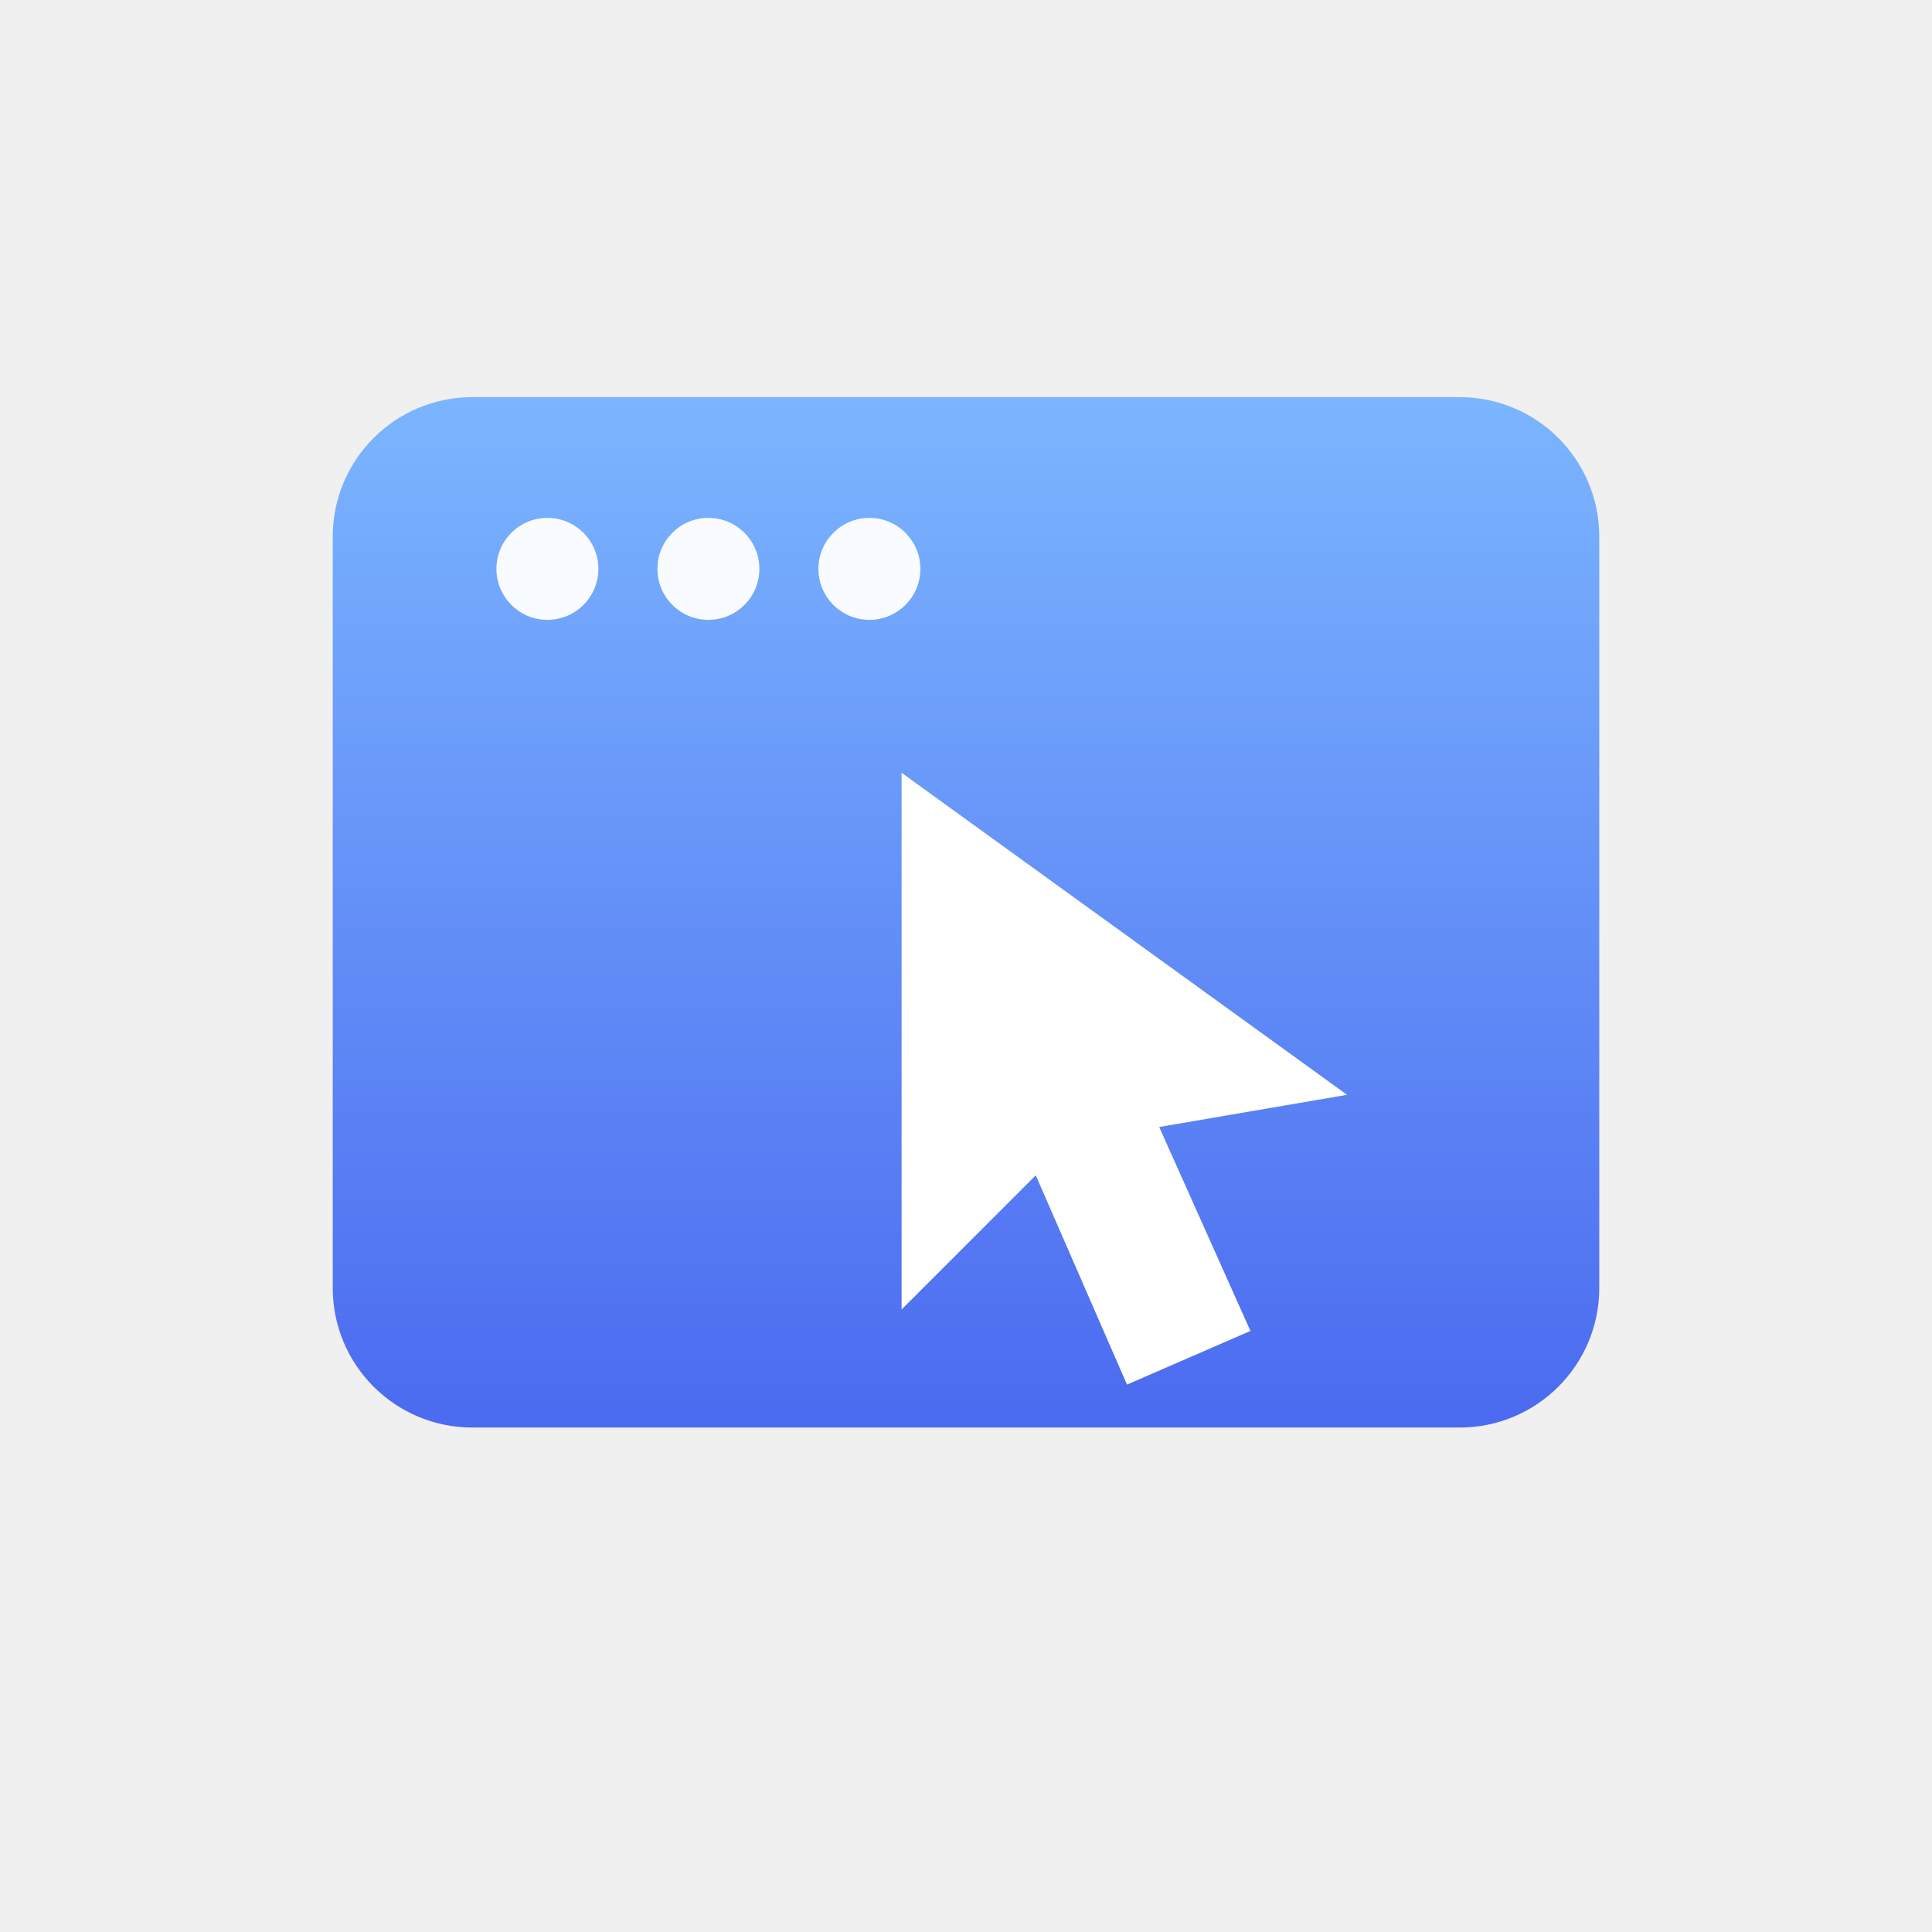
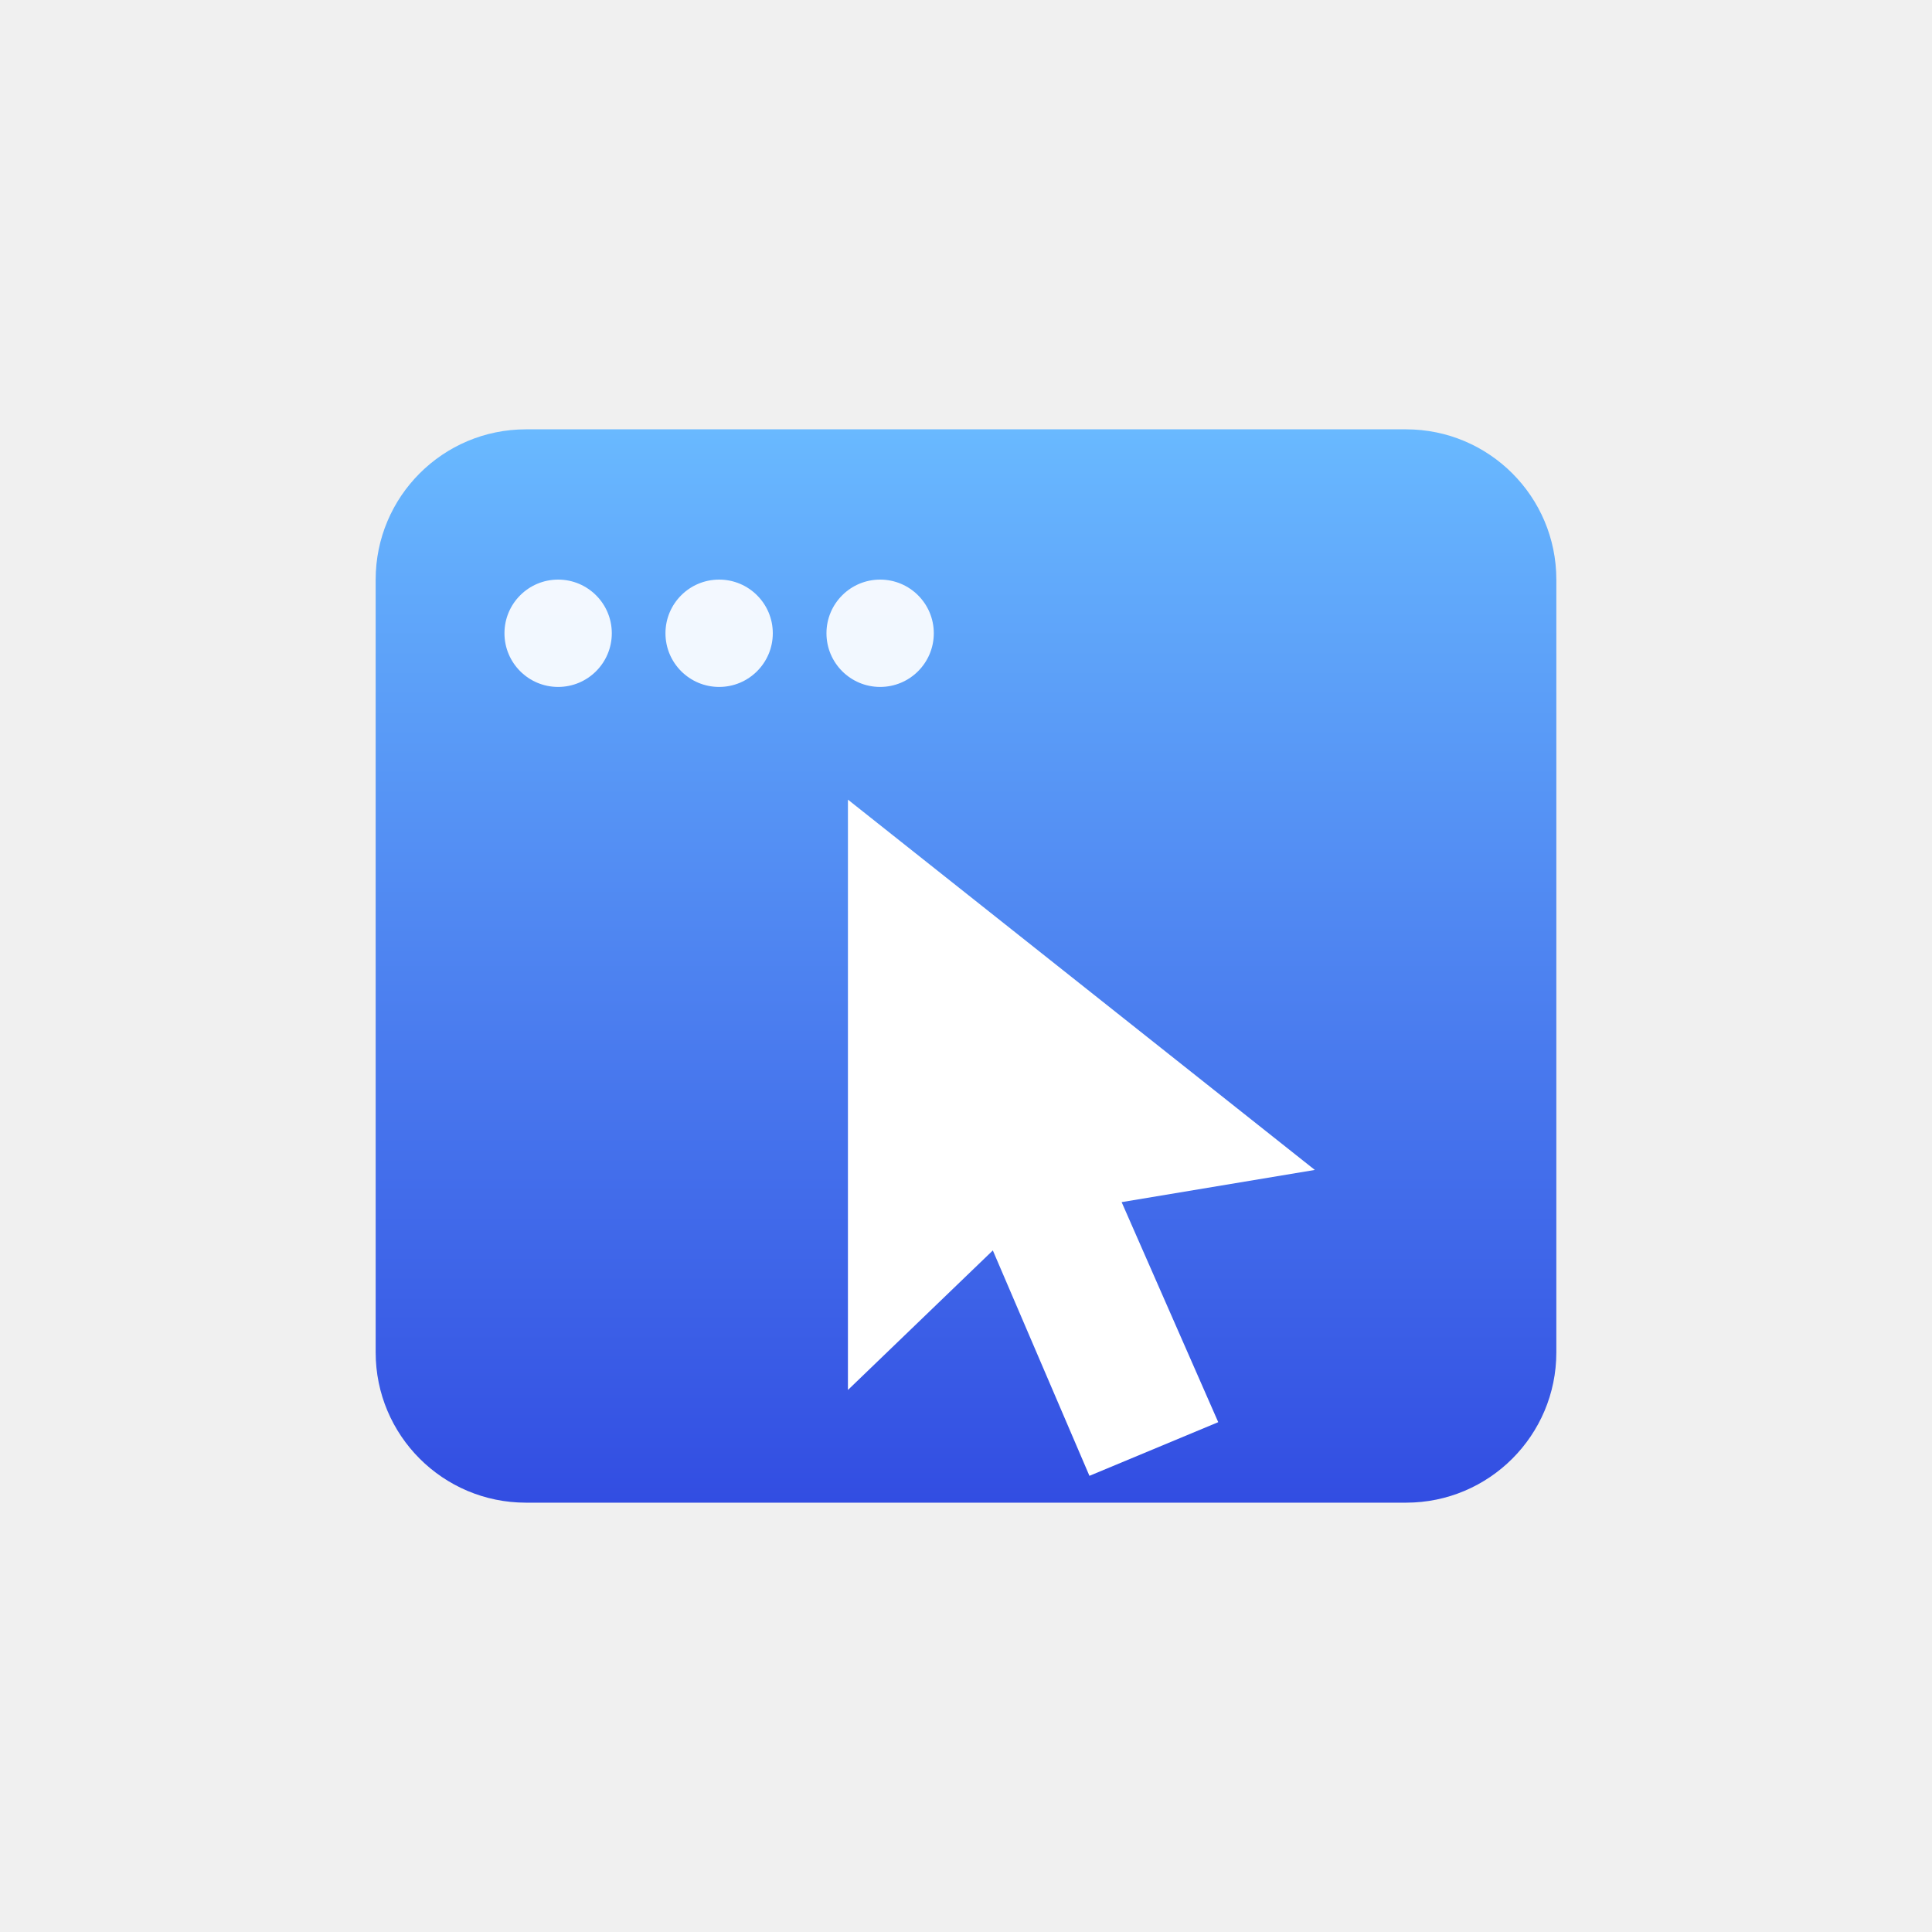
<svg xmlns="http://www.w3.org/2000/svg" width="36" height="36" viewBox="0 0 36 36" fill="none">
+   <rect x="7" y="8" width="22" height="20" rx="2.8" fill="url(#cdtG1)" />
+   <circle cx="10.4" cy="11.8" r="1" fill="#FFFFFF" fill-opacity="0.92" />
+   <circle cx="13.4" cy="11.8" r="1" fill="#FFFFFF" fill-opacity="0.92" />
+   <circle cx="16.4" cy="11.8" r="1" fill="#FFFFFF" fill-opacity="0.92" />
+   <path d="M15.8 14.9V25.9L18.5 23.3L20.3 27.5L22.7 26.5L20.9 22.4L24.5 21.8L15.8 14.9Z" fill="#FFFFFF" />
  <defs>
-     <linearGradient id="g1" x1="18" y1="7" x2="18" y2="29" gradientUnits="userSpaceOnUse">
+     <linearGradient id="cdtG1" x1="18" y1="8" x2="18" y2="28" gradientUnits="userSpaceOnUse">
      <stop stop-color="#69B9FF" />
      <stop offset="1" stop-color="#324DE2" />
    </linearGradient>
-     <linearGradient id="g2" x1="18" y1="7" x2="18" y2="29" gradientUnits="userSpaceOnUse">
-       <stop stop-color="#67C7FE" />
-       <stop offset="1" stop-color="#3F77D8" />
-     </linearGradient>
-     <linearGradient id="g3" x1="18" y1="7" x2="18" y2="29" gradientUnits="userSpaceOnUse">
-       <stop stop-color="#7CB7FF" />
-       <stop offset="1" stop-color="#4561EE" />
-     </linearGradient>
-     <linearGradient id="t1" x1="18" y1="8" x2="18" y2="28" gradientUnits="userSpaceOnUse">
-       <stop stop-color="#45E7A4" />
-       <stop offset="1" stop-color="#05909D" />
-     </linearGradient>
-     <linearGradient id="t2" x1="18" y1="10" x2="18" y2="28" gradientUnits="userSpaceOnUse">
-       <stop stop-color="#51CFDB" />
-       <stop offset="1" stop-color="#108792" />
-     </linearGradient>
-     <linearGradient id="v1" x1="18" y1="12" x2="18" y2="26" gradientUnits="userSpaceOnUse">
-       <stop stop-color="#A797FC" />
-       <stop offset="1" stop-color="#6E5BE8" />
-     </linearGradient>
  </defs>
-   <rect x="6.2" y="7.4" width="23.6" height="19.2" rx="2.6" fill="url(#g3)" />
-   <circle cx="10.2" cy="10.6" r="0.95" fill="#FFFFFF" fill-opacity="0.95" />
-   <circle cx="13.2" cy="10.6" r="0.95" fill="#FFFFFF" fill-opacity="0.95" />
-   <circle cx="16.2" cy="10.6" r="0.95" fill="#FFFFFF" fill-opacity="0.95" />
-   <path d="M16.8 14.4v10l2.5-2.5 1.7 3.9 2.3-1-1.7-3.8 3.5-.6z" fill="#FFFFFF" />
</svg>
